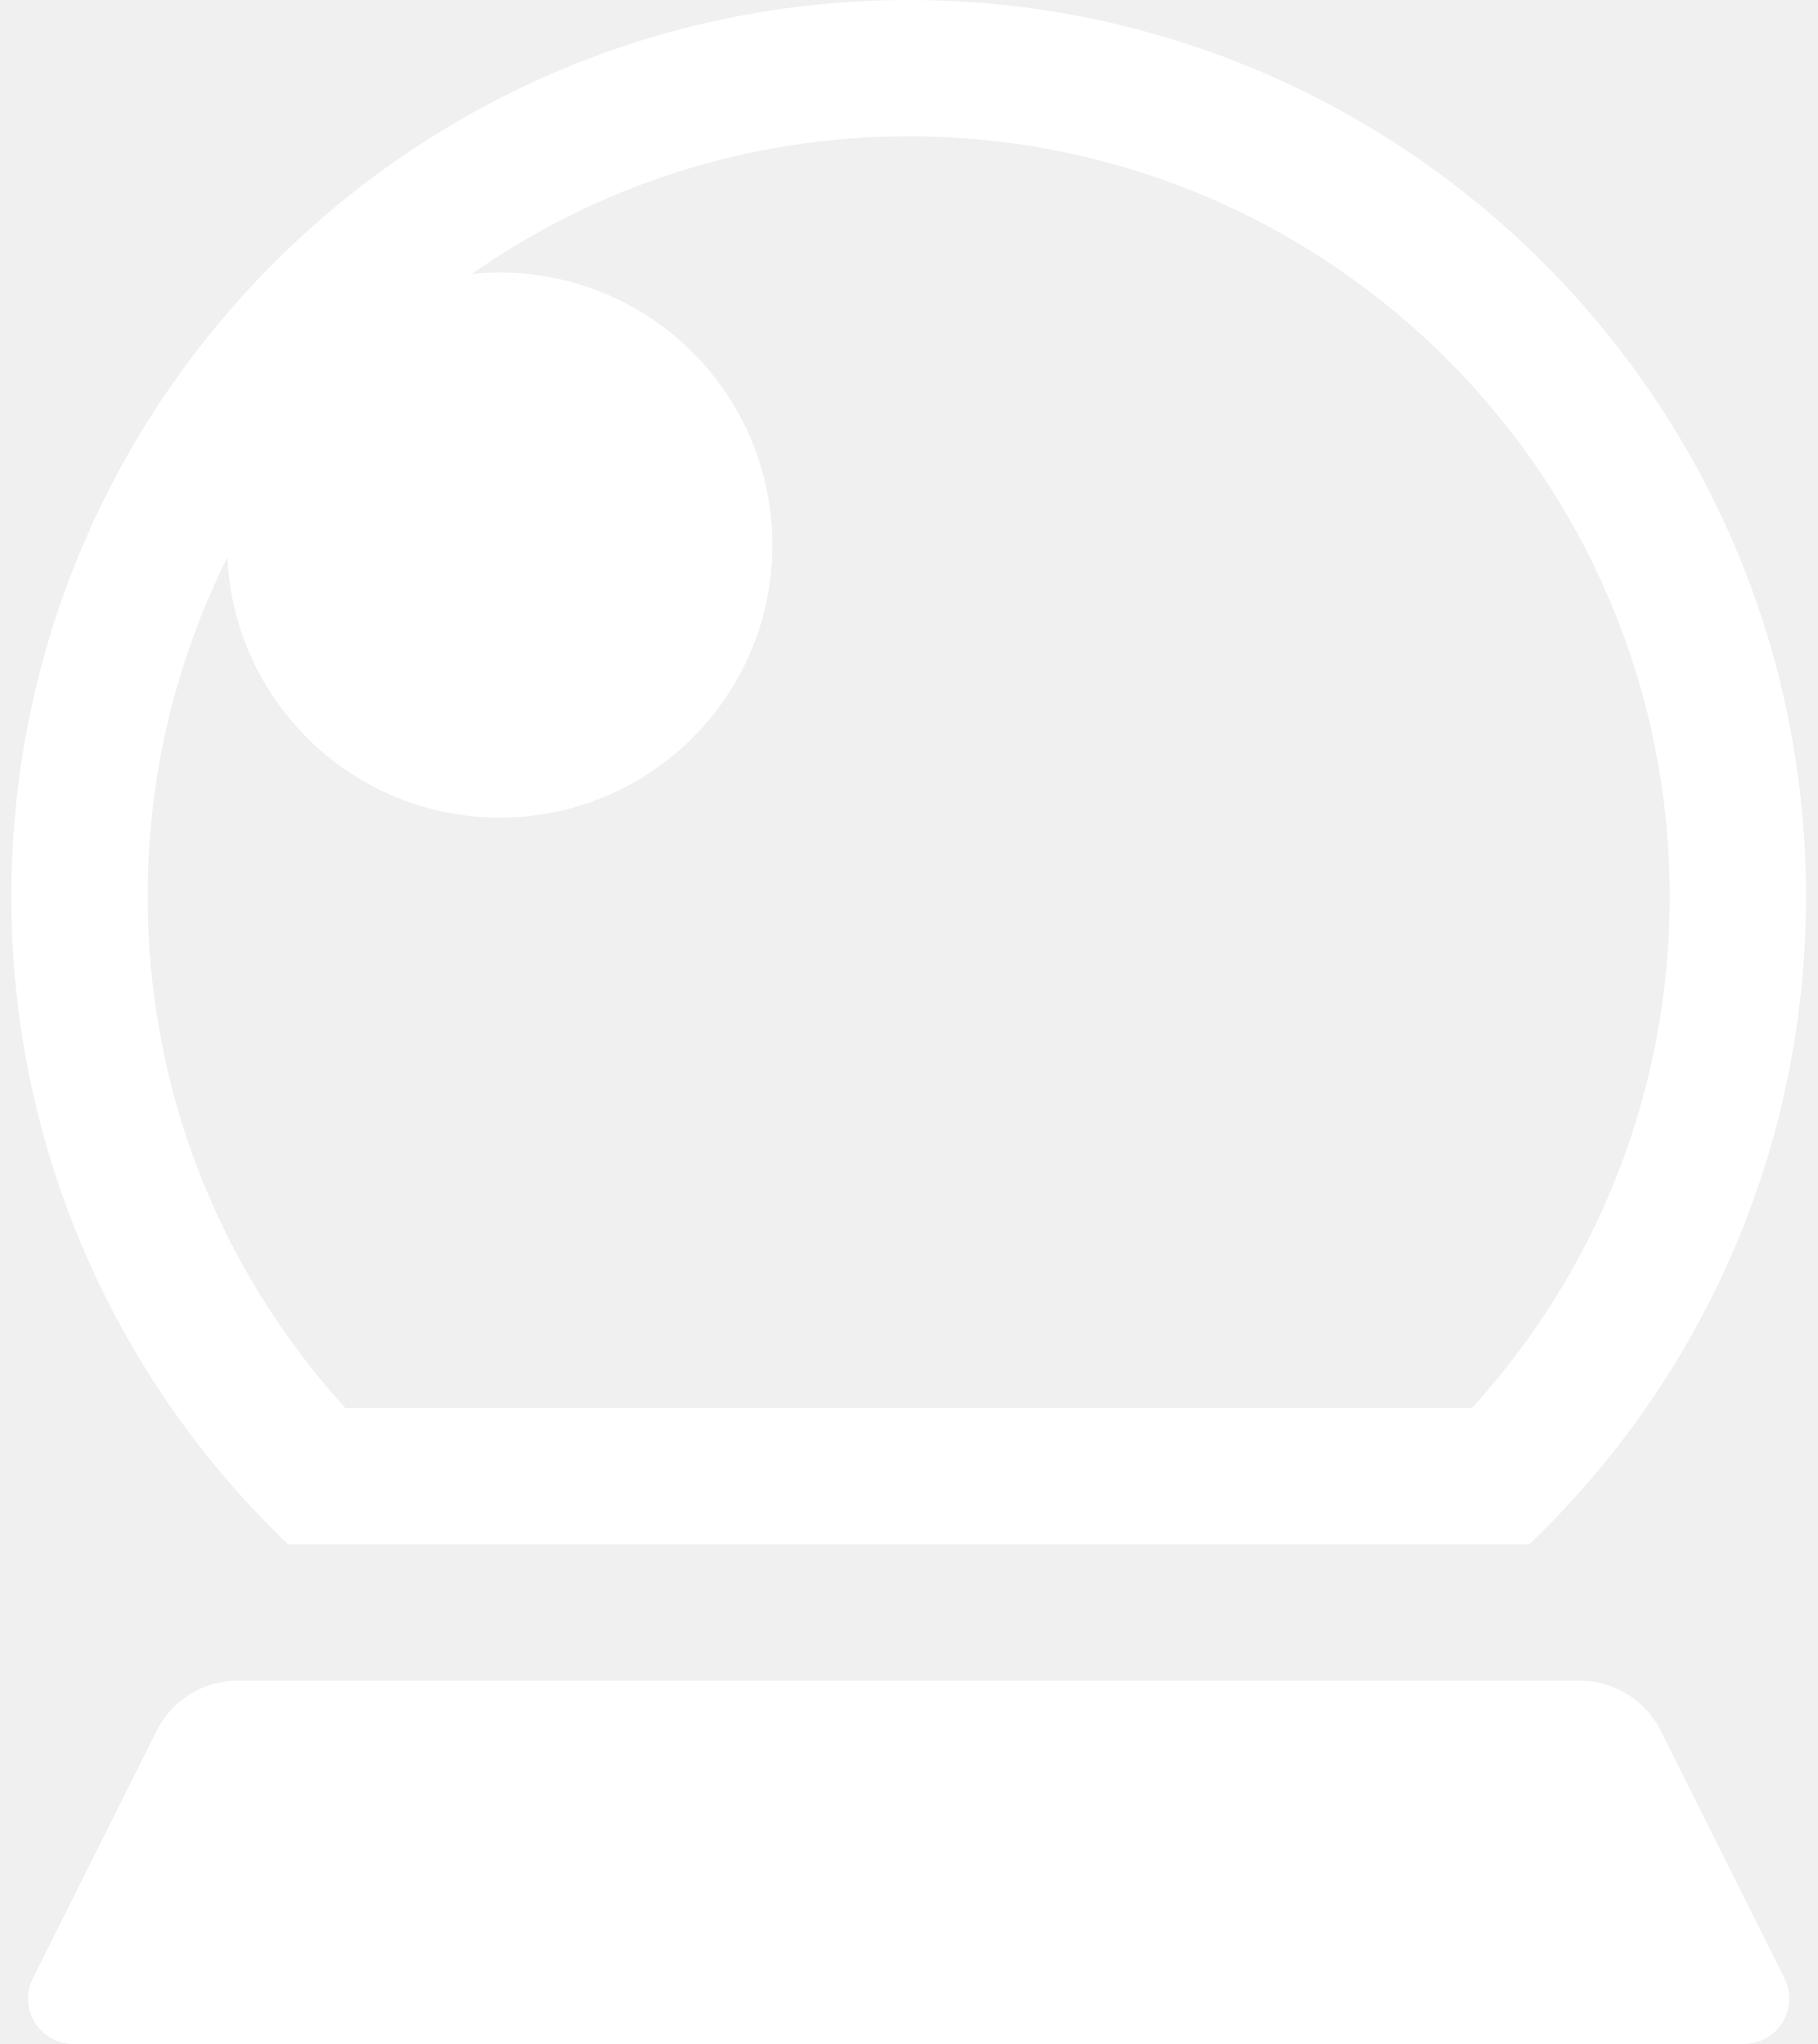
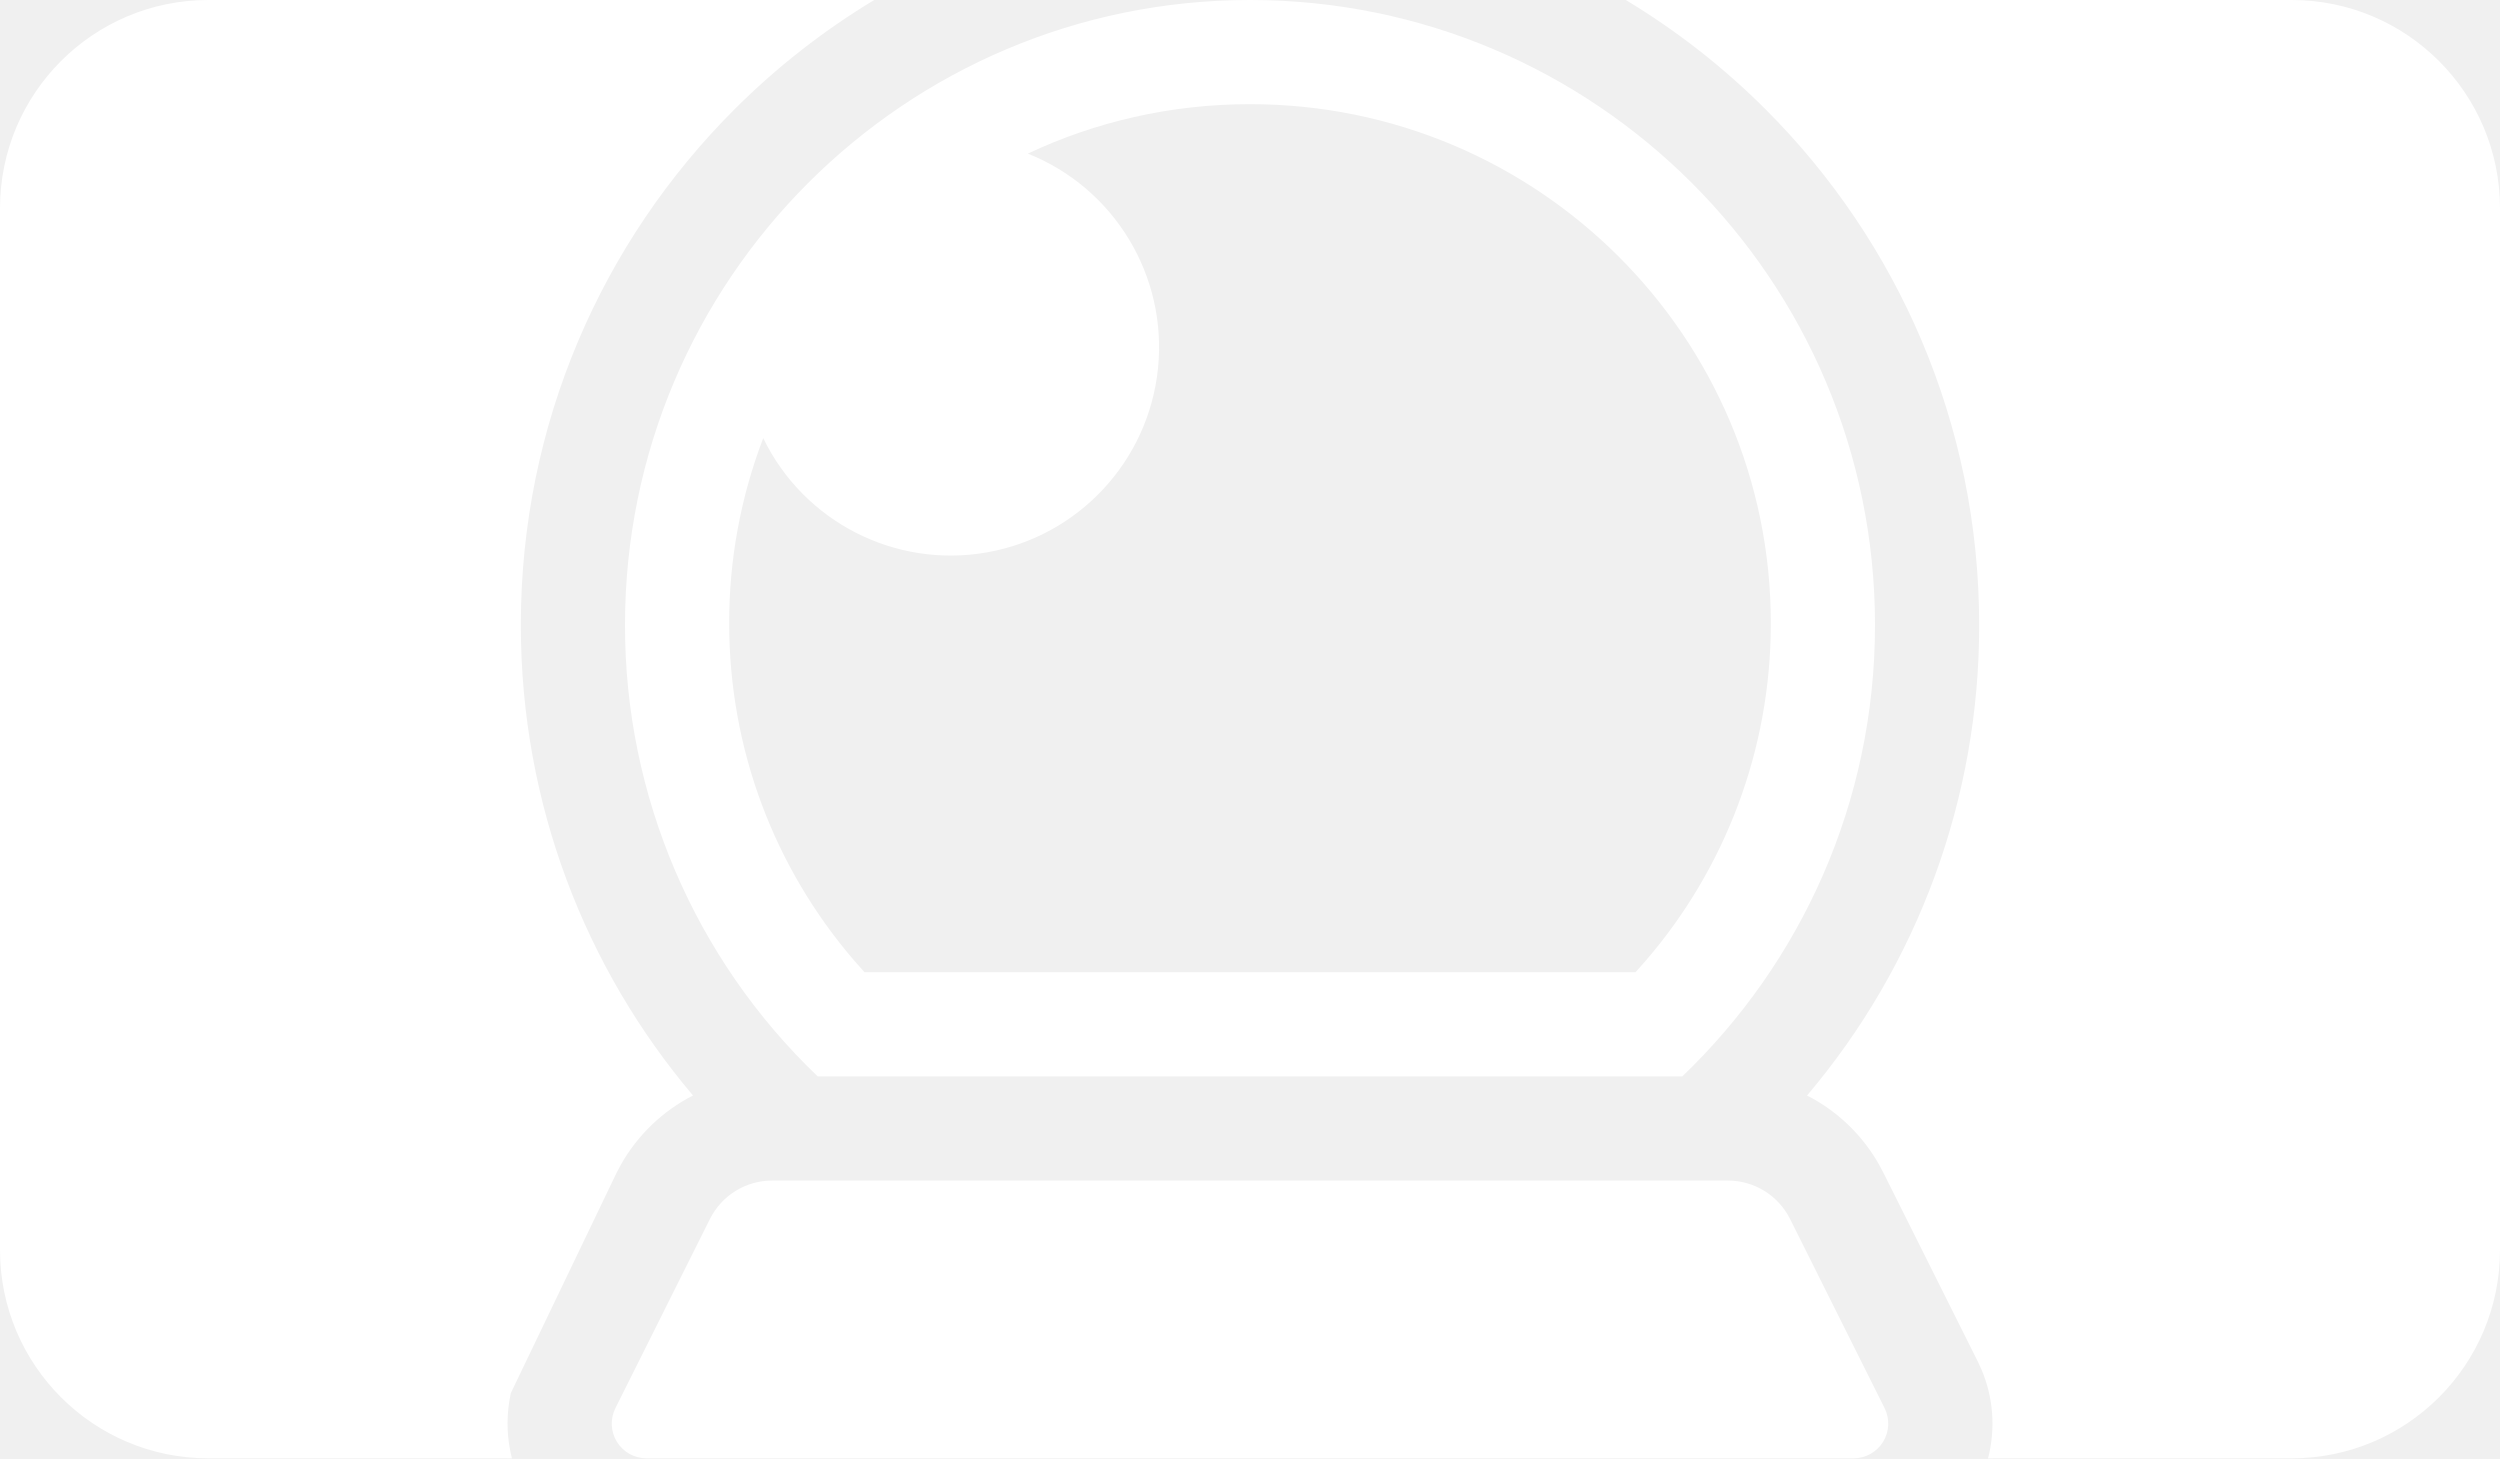
- <svg xmlns="http://www.w3.org/2000/svg" width="40" height="45" viewBox="0 0 40 45">
-   <path fill="#FFF" fill-rule="evenodd" d="M35.146,37 C35.903,37 36.596,37.428 36.935,38.106 L39.658,43.553 C39.905,44.047 39.705,44.647 39.211,44.894 C39.072,44.964 38.919,45 38.764,45 L2,45 C1.448,45 1,44.552 1,44 C1,43.845 1.036,43.692 1.106,43.553 L3.829,38.106 C4.168,37.428 4.86,37 5.618,37 L35.146,37 Z M20.382,0 C31.29,0 40.132,8.839 40.132,19.741 C40.132,25.347 37.795,30.406 34.041,34 L6.723,34 C2.969,30.406 0.632,25.347 0.632,19.741 C0.632,8.839 9.474,0 20.382,0 Z M20.382,3 C16.804,3 13.488,4.121 10.767,6.031 C10.969,6.011 11.174,6 11.382,6 C14.696,6 17.382,8.686 17.382,12 C17.382,15.314 14.696,18 11.382,18 C8.158,18 5.529,15.458 5.388,12.269 C4.265,14.518 3.632,17.056 3.632,19.741 C3.632,23.95 5.19,27.905 7.938,30.948 L7.985,31 L32.778,31 L32.826,30.948 C35.482,28.006 37.027,24.213 37.127,20.161 L37.132,19.741 C37.132,10.496 29.633,3 20.382,3 Z" transform="translate(-.382)" />
+ <svg xmlns="http://www.w3.org/2000/svg" viewBox="0 0 72 42">
+   <path fill="#FFF" fill-rule="evenodd" d="M25.179-.001a21.088 21.088 0 0 0-4.028 3.152C17.35 6.95 15 12.2 15 18c0 5.165 1.865 9.894 4.958 13.55a5.007 5.007 0 0 0-2.074 1.988l-.133.252-3.04 6.333-.044.24a4.061 4.061 0 0 0 .077 1.638L6 42a6 6 0 0 1-6-6V6a6 6 0 0 1 6-6l19.179-.001ZM66 0a6 6 0 0 1 6 6v30a6 6 0 0 1-6 6l-8.745.001a3.983 3.983 0 0 0-.19-2.563l-.105-.227-2.724-5.447-.134-.25a4.996 4.996 0 0 0-1.71-1.767 3.884 3.884 0 0 0-.35-.195A20.915 20.915 0 0 0 57 18c0-5.8-2.35-11.05-6.15-14.85A21.088 21.088 0 0 0 46.823 0H66ZM49.764 34a2 2 0 0 1 1.789 1.106l2.723 5.447A1 1 0 0 1 53.382 42H18.618a1 1 0 0 1-.894-1.447l2.723-5.447A2 2 0 0 1 22.237 34h27.527ZM36 0c9.941 0 18 8.059 18 18 0 5.11-2.13 9.724-5.55 13h-24.9A17.947 17.947 0 0 1 18 18c0-9.941 8.059-18 18-18Zm0 3c-2.289 0-4.458.51-6.399 1.424a6.001 6.001 0 1 1-7.62 8.194 14.861 14.861 0 0 0-.981 5.33c0 3.623 1.298 7.036 3.596 9.711l.302.341h22.203l.043-.046a14.852 14.852 0 0 0 3.851-9.631l.005-.375C51 9.693 44.285 3 36 3Z" />
</svg>
